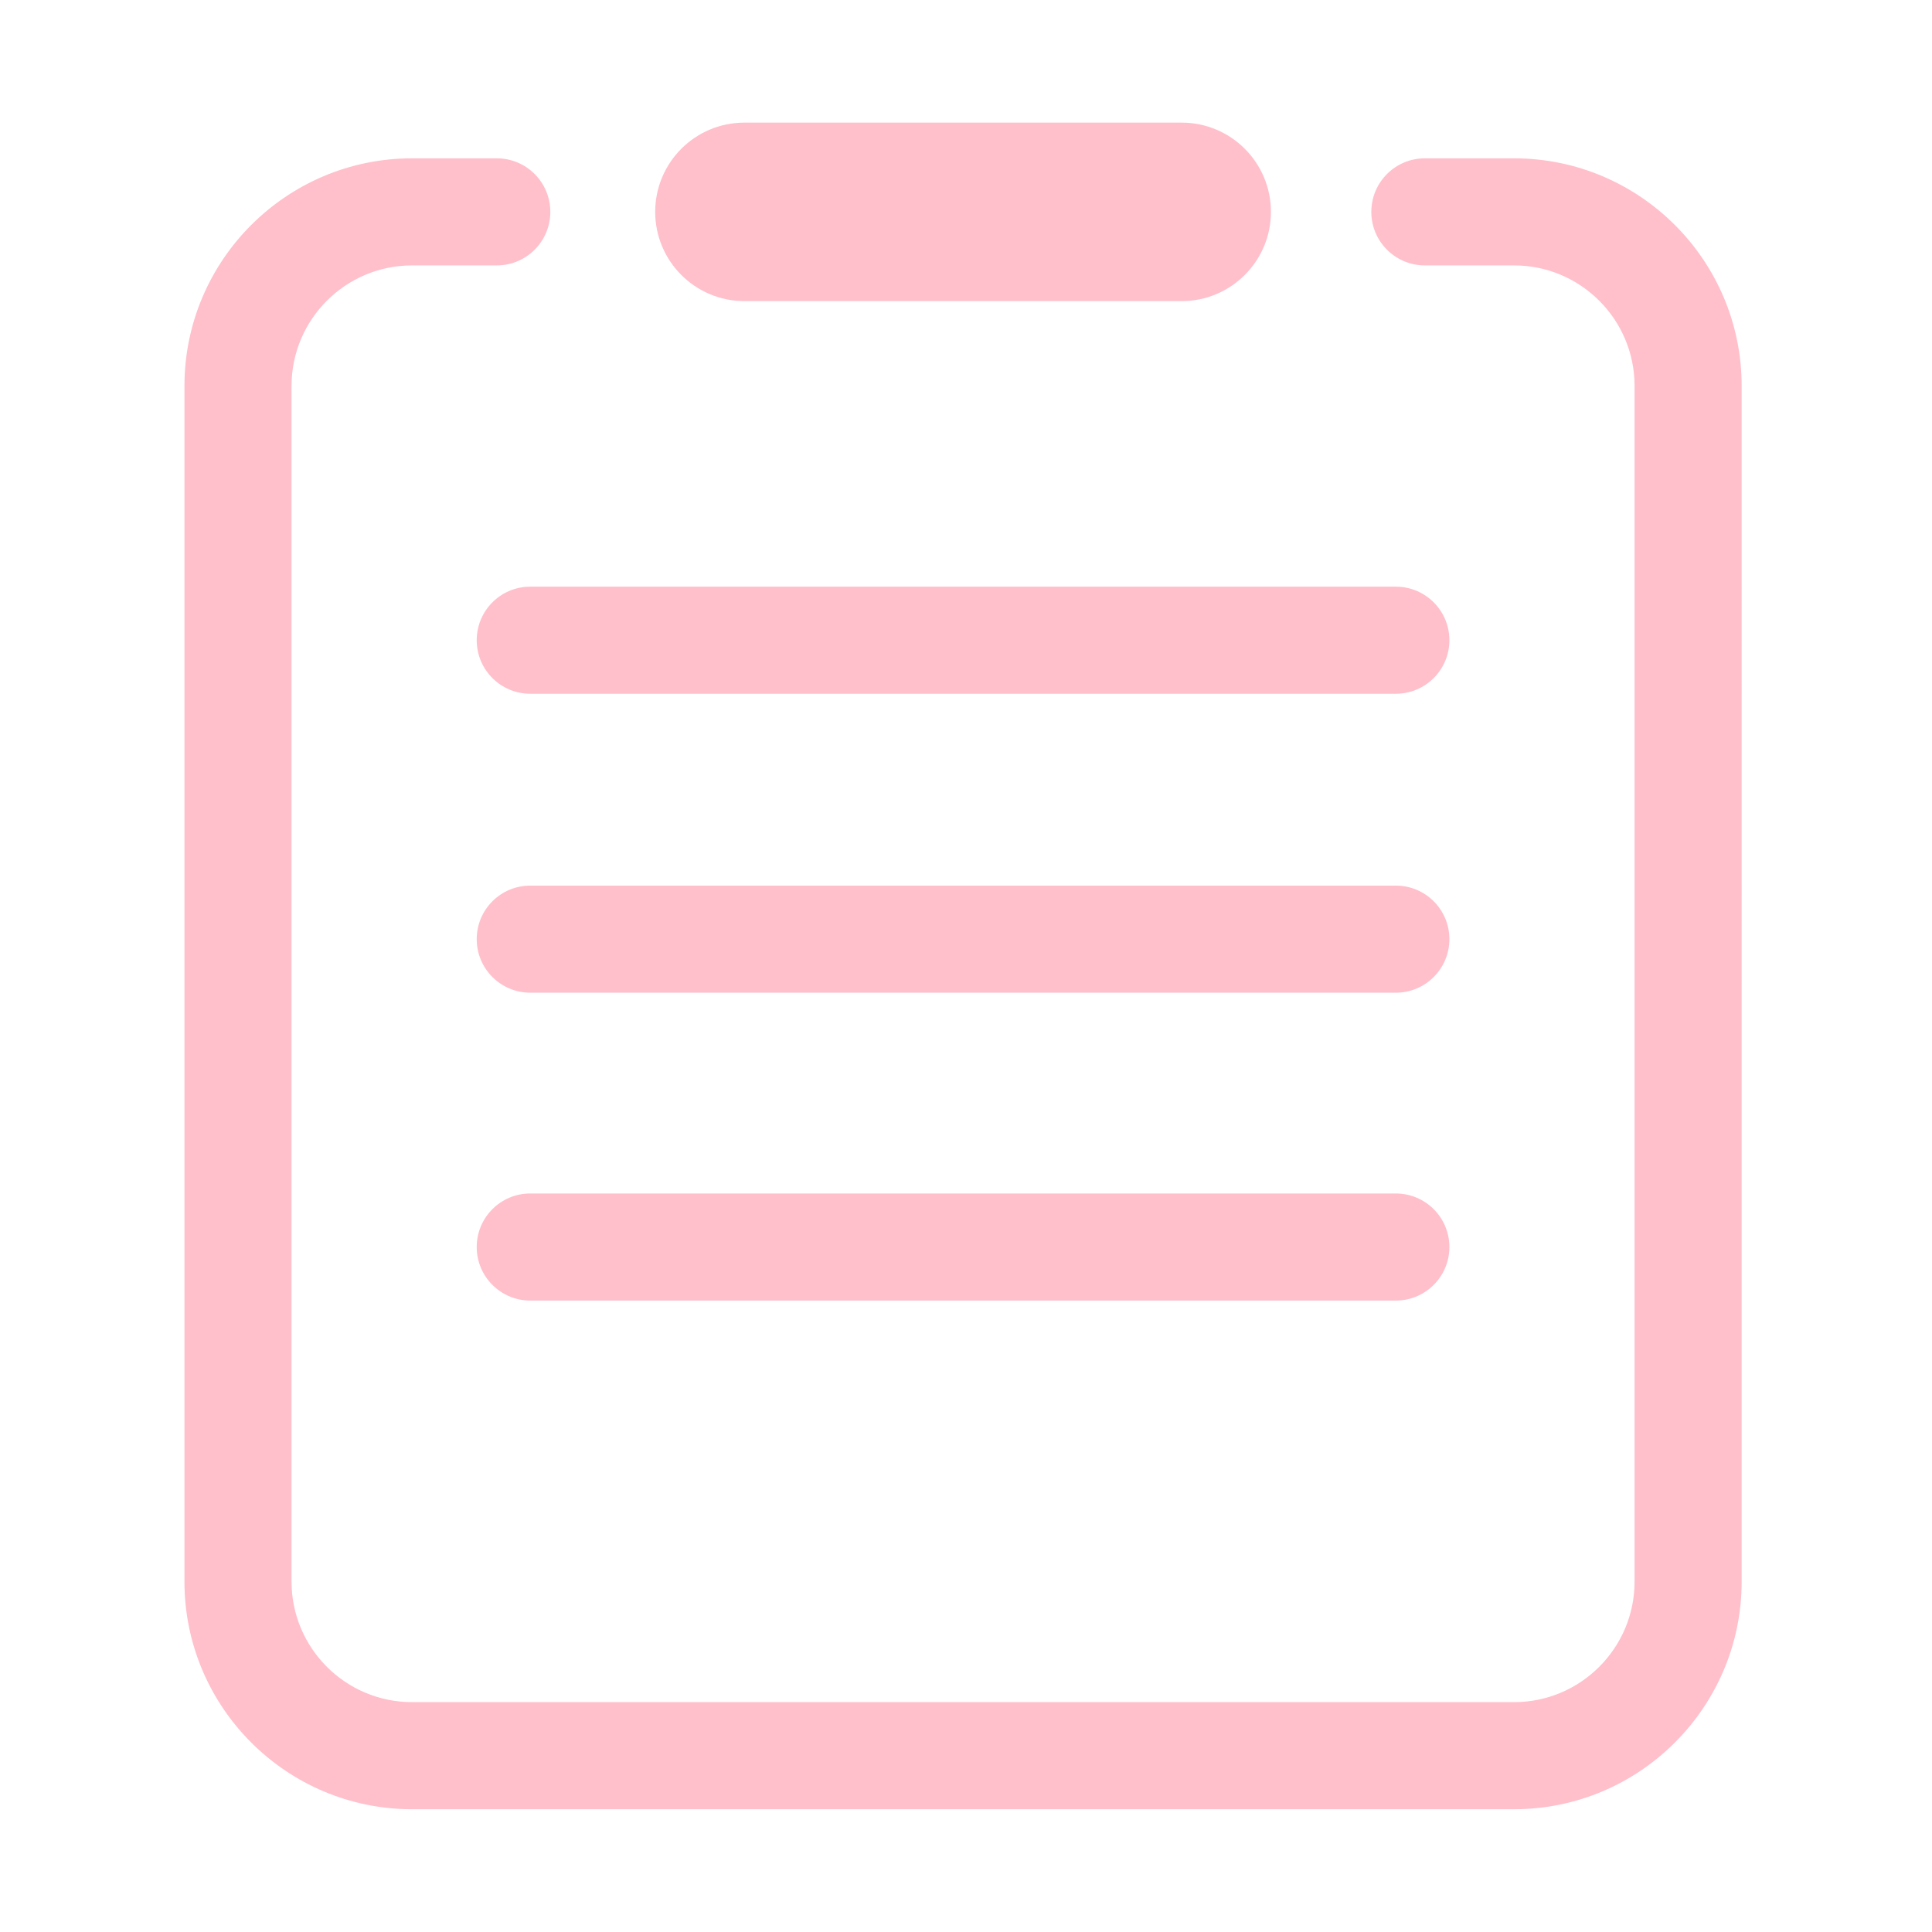
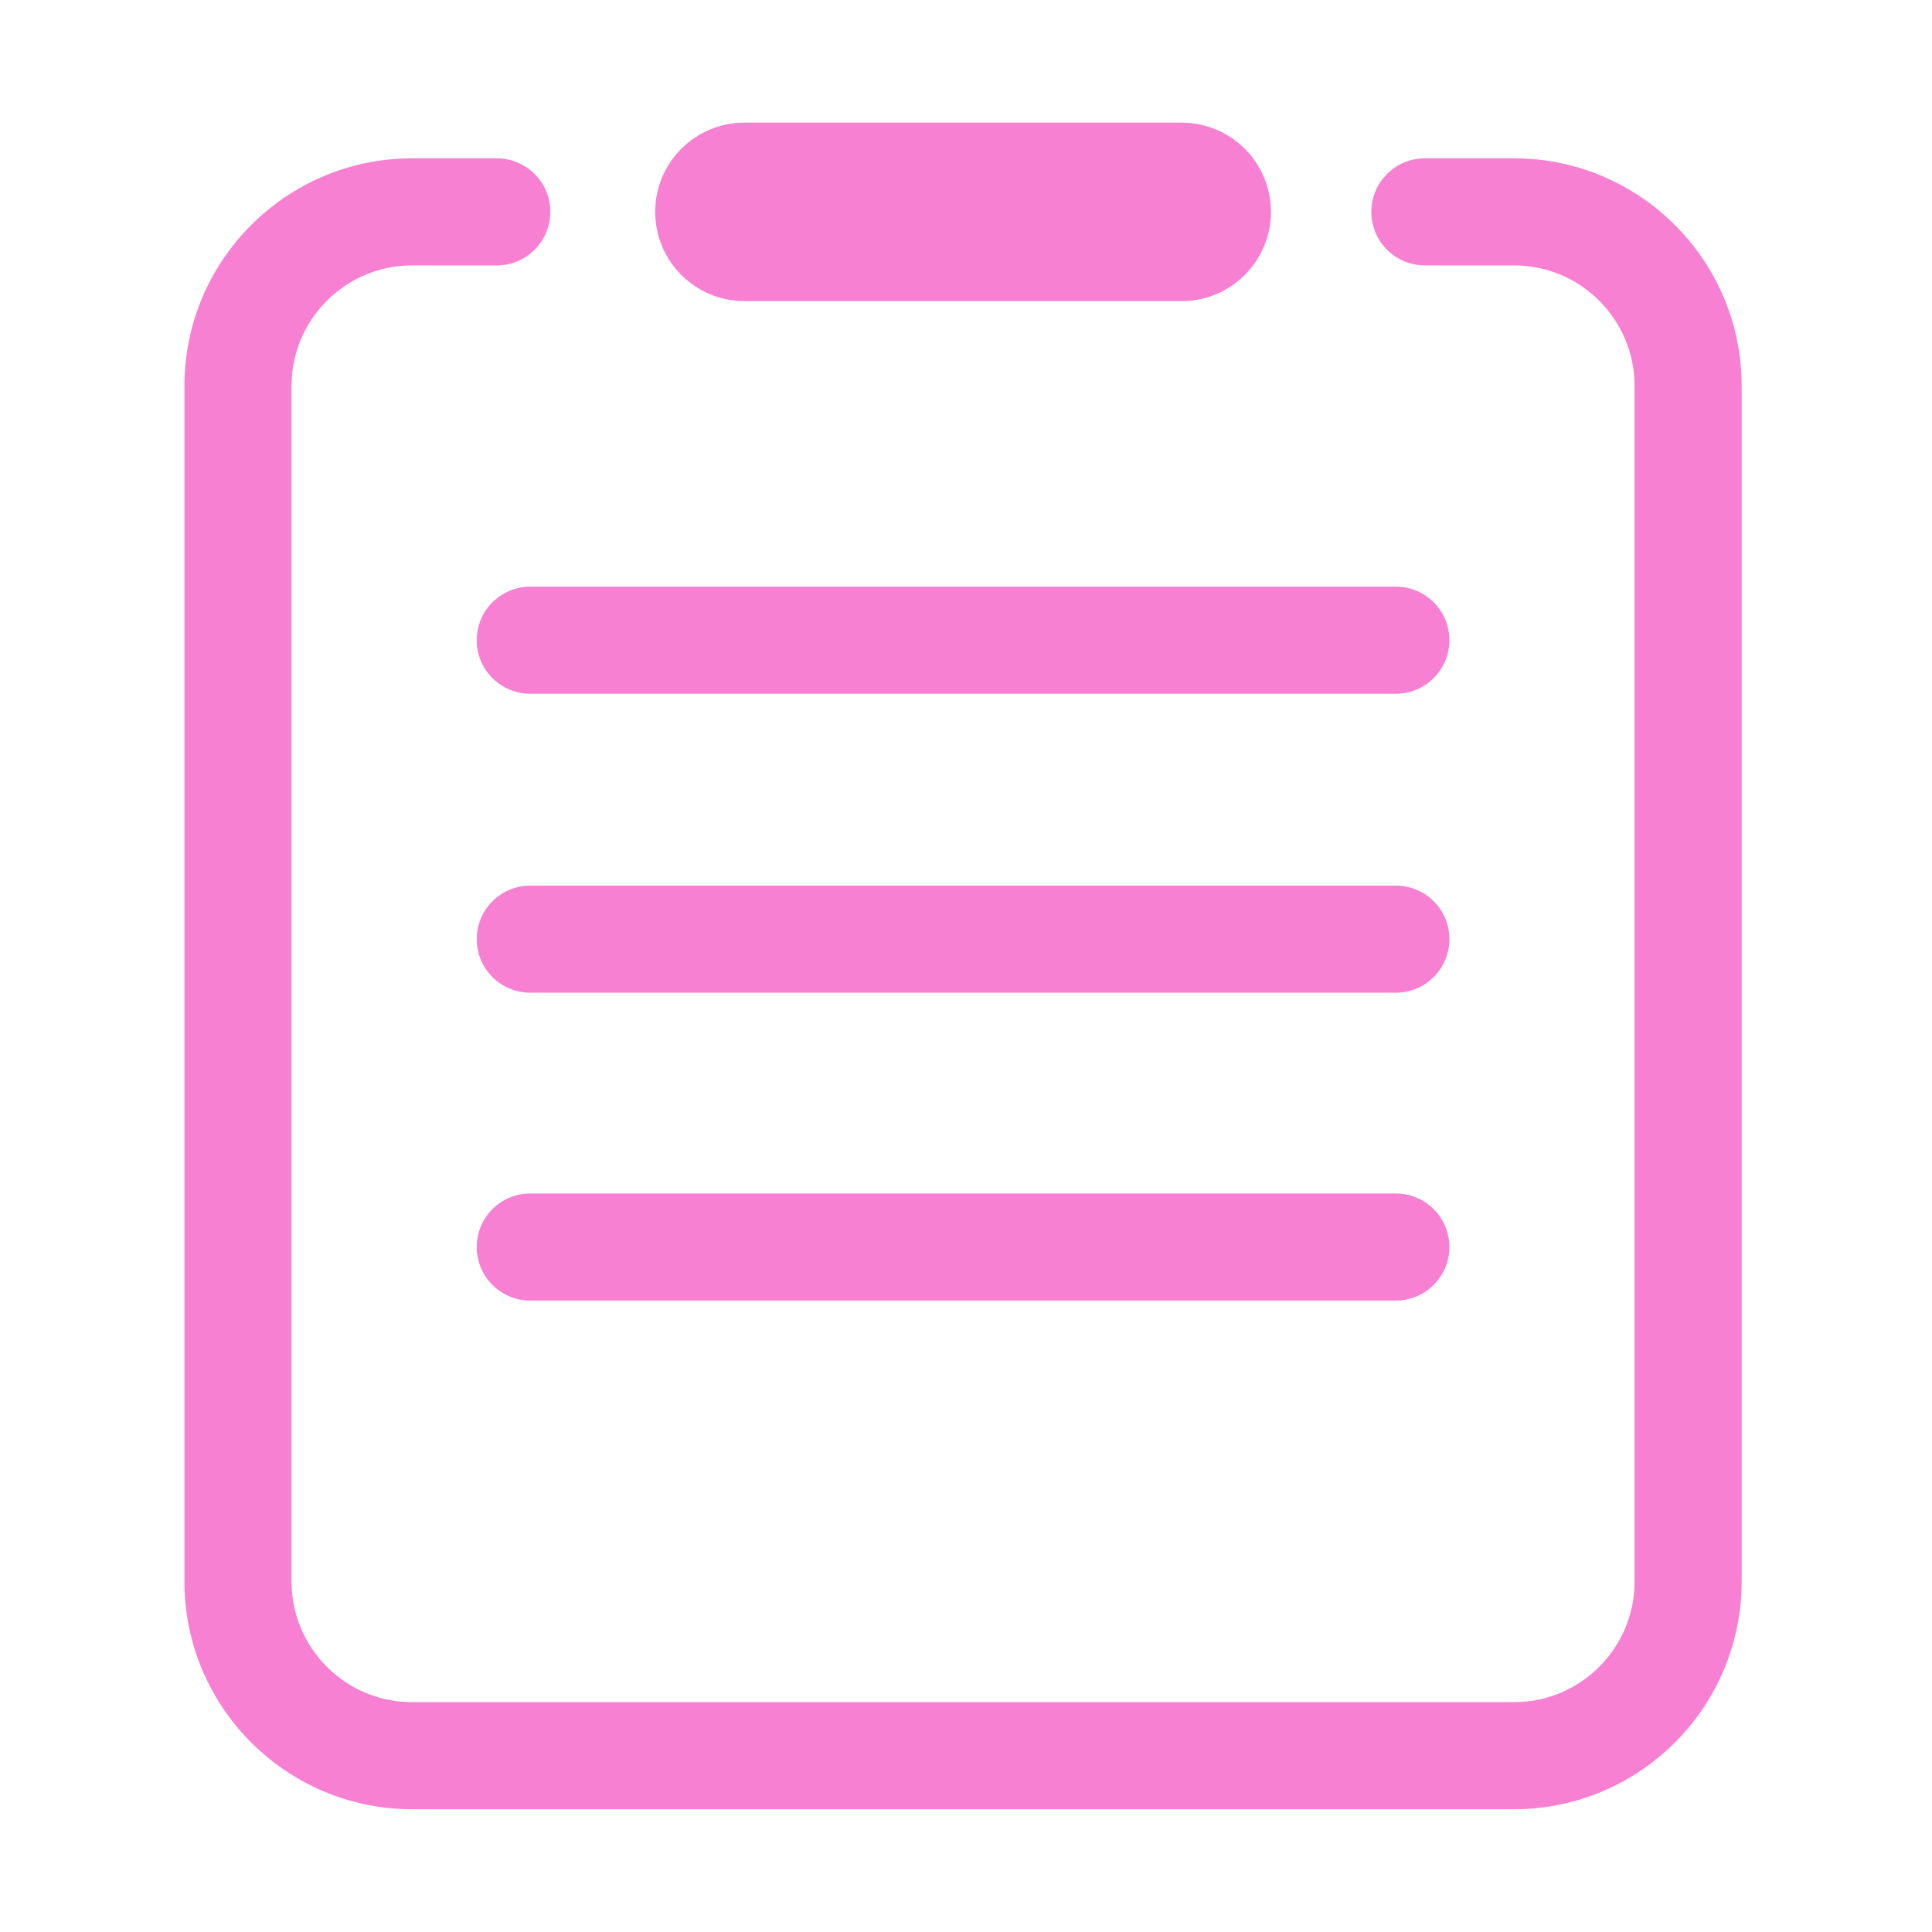
<svg xmlns="http://www.w3.org/2000/svg" class="icon" height="512" viewBox="0 0 1024 1024" version="1.1">
-   <path fill="pink" d="M802.503 958.926 218.377 958.926c-66.504 0-120.609-54.106-120.609-120.609L97.768 204.525c0-66.504 54.106-120.609 120.609-120.609l44.932 0c15.672 0 28.378 12.704 28.378 28.378 0 15.672-12.706 28.378-28.378 28.378l-44.932 0c-35.21 0-63.852 28.644-63.852 63.852L154.524 838.316c0 35.21 28.642 63.852 63.852 63.852l584.127 0c35.21 0 63.852-28.642 63.852-63.852L866.356 204.525c0-35.208-28.642-63.852-63.852-63.852l-47.298 0c-15.672 0-28.378-12.706-28.378-28.378 0-15.674 12.706-28.378 28.378-28.378l47.298 0c66.504 0 120.609 54.106 120.609 120.609L923.112 838.316C923.112 904.82 869.007 958.926 802.503 958.926zM739.834 367.702 281.046 367.702c-15.672 0-28.378-12.706-28.378-28.378 0-15.672 12.706-28.378 28.378-28.378L739.834 310.945c15.672 0 28.378 12.706 28.378 28.378C768.212 354.995 755.506 367.702 739.834 367.702zM739.834 526.149 281.046 526.149c-15.672 0-28.378-12.706-28.378-28.378s12.706-28.378 28.378-28.378L739.834 469.393c15.672 0 28.378 12.706 28.378 28.378S755.506 526.149 739.834 526.149zM739.834 689.329 281.046 689.329c-15.672 0-28.378-12.706-28.378-28.378 0-15.672 12.706-28.378 28.378-28.378L739.834 632.572c15.672 0 28.378 12.706 28.378 28.378C768.212 676.622 755.506 689.329 739.834 689.329zM626.32 159.592l-231.758 0c-26.12 0-47.297-21.175-47.297-47.297s21.177-47.297 47.297-47.297l231.758 0c26.12 0 47.297 21.175 47.297 47.297S652.44 159.592 626.32 159.592z" />
+   <path fill="#f780d3" d="M802.503 958.926 218.377 958.926c-66.504 0-120.609-54.106-120.609-120.609L97.768 204.525c0-66.504 54.106-120.609 120.609-120.609l44.932 0c15.672 0 28.378 12.704 28.378 28.378 0 15.672-12.706 28.378-28.378 28.378l-44.932 0c-35.21 0-63.852 28.644-63.852 63.852L154.524 838.316c0 35.21 28.642 63.852 63.852 63.852l584.127 0c35.21 0 63.852-28.642 63.852-63.852L866.356 204.525c0-35.208-28.642-63.852-63.852-63.852l-47.298 0c-15.672 0-28.378-12.706-28.378-28.378 0-15.674 12.706-28.378 28.378-28.378l47.298 0c66.504 0 120.609 54.106 120.609 120.609L923.112 838.316C923.112 904.82 869.007 958.926 802.503 958.926zM739.834 367.702 281.046 367.702c-15.672 0-28.378-12.706-28.378-28.378 0-15.672 12.706-28.378 28.378-28.378L739.834 310.945c15.672 0 28.378 12.706 28.378 28.378C768.212 354.995 755.506 367.702 739.834 367.702zM739.834 526.149 281.046 526.149c-15.672 0-28.378-12.706-28.378-28.378s12.706-28.378 28.378-28.378L739.834 469.393c15.672 0 28.378 12.706 28.378 28.378S755.506 526.149 739.834 526.149zM739.834 689.329 281.046 689.329c-15.672 0-28.378-12.706-28.378-28.378 0-15.672 12.706-28.378 28.378-28.378L739.834 632.572c15.672 0 28.378 12.706 28.378 28.378C768.212 676.622 755.506 689.329 739.834 689.329zM626.32 159.592l-231.758 0c-26.12 0-47.297-21.175-47.297-47.297s21.177-47.297 47.297-47.297l231.758 0c26.12 0 47.297 21.175 47.297 47.297S652.44 159.592 626.32 159.592z" />
</svg>
